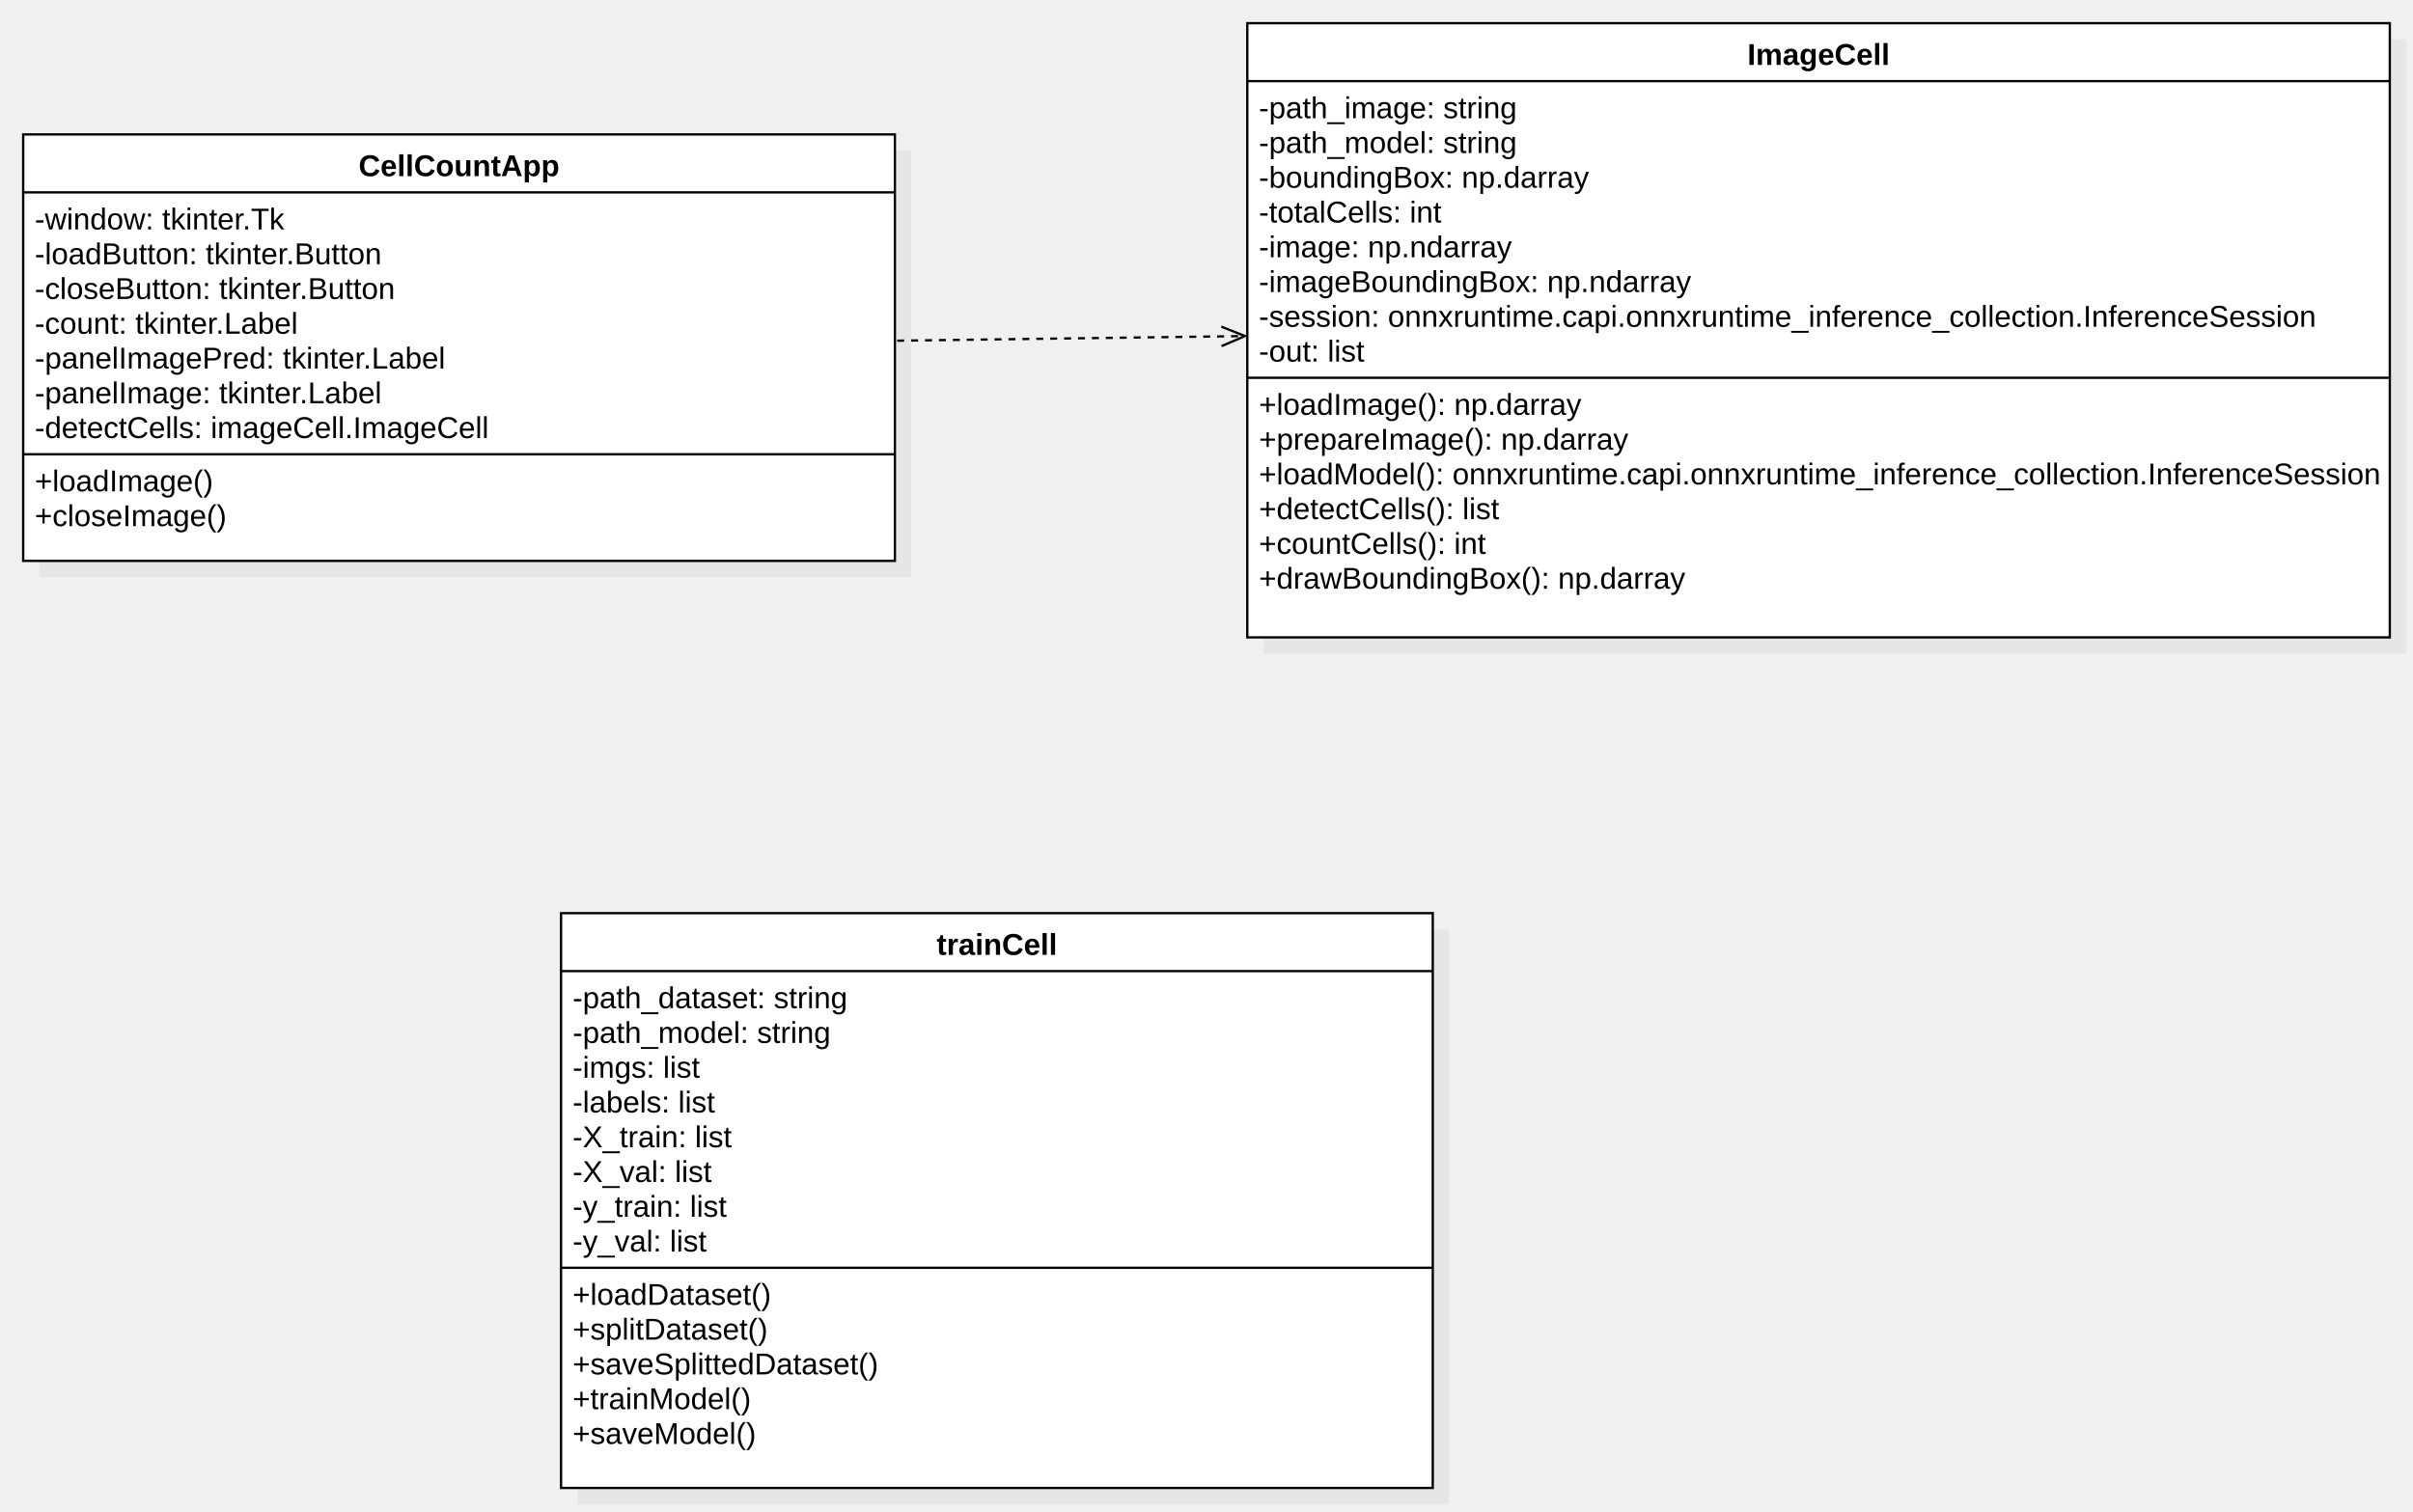
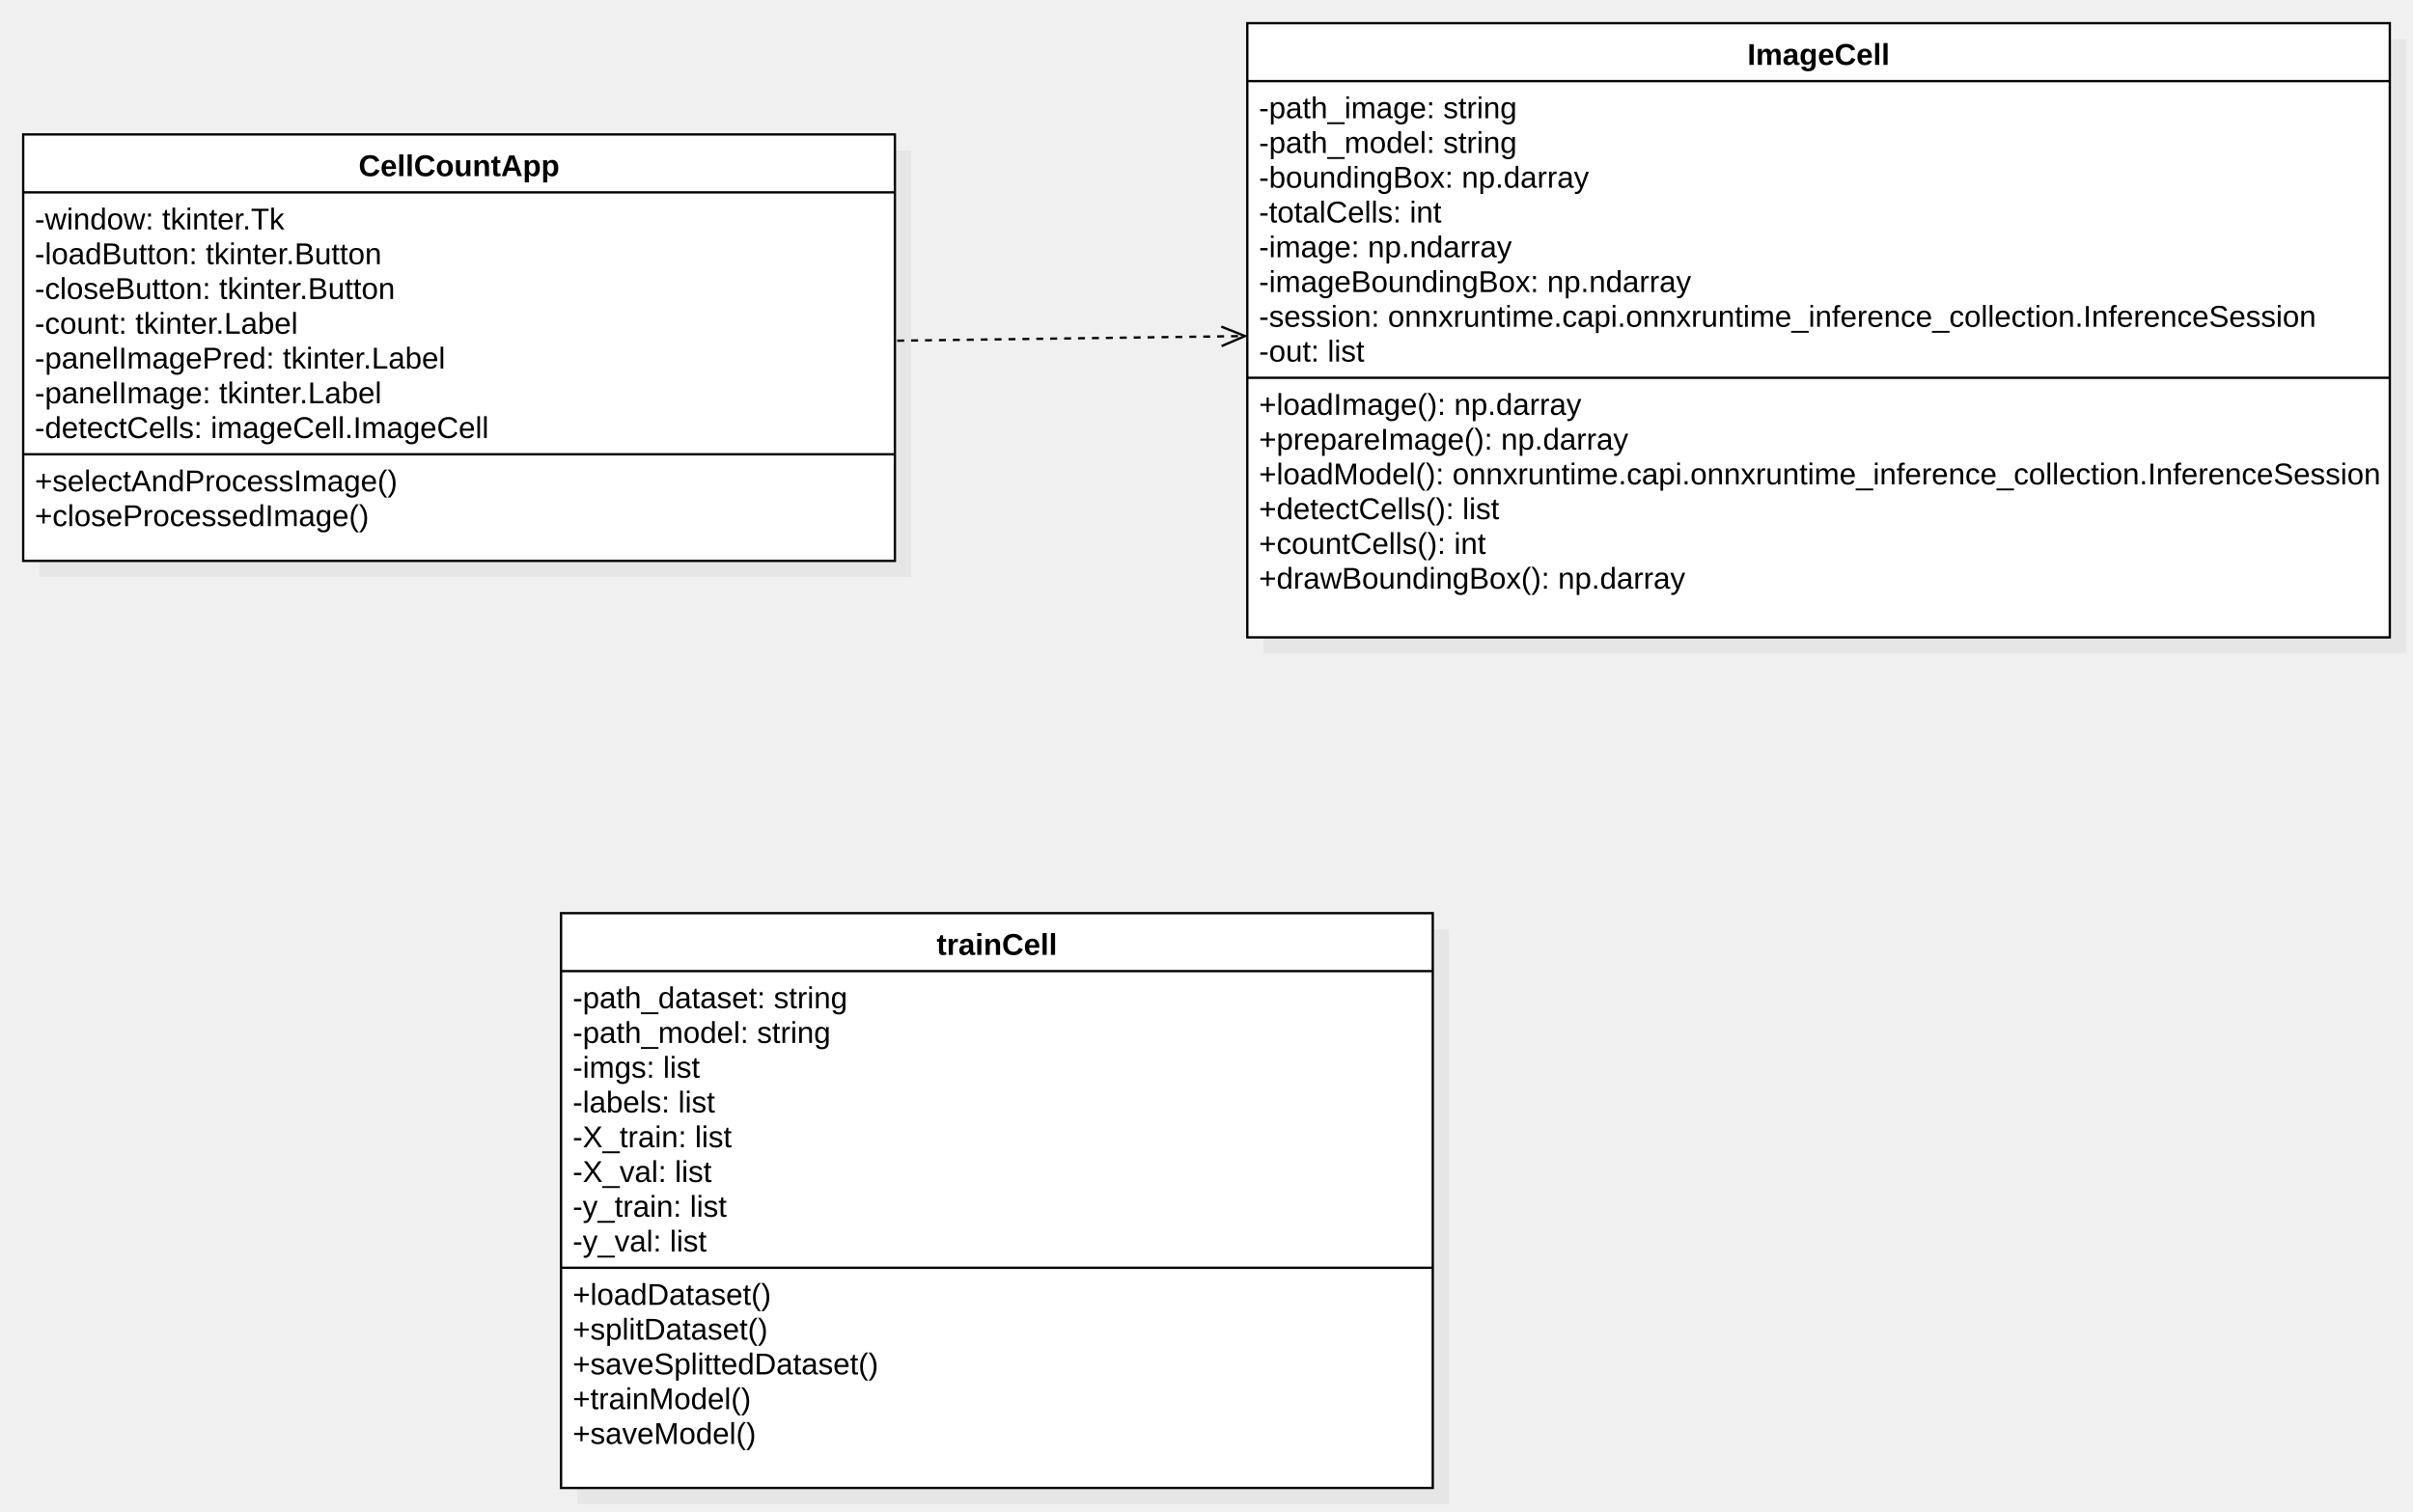
<svg xmlns="http://www.w3.org/2000/svg" version="1.1" width="1040.806" height="652">
  <defs />
  <g>
    <text fill="#eeeeee" stroke="none" font-family="Arial" font-size="24px" font-style="normal" font-weight="normal" text-decoration="none" x="0" y="0"> </text>
    <text fill="#eeeeee" stroke="none" font-family="Arial" font-size="24px" font-style="normal" font-weight="normal" text-decoration="none" x="0" y="30"> </text>
    <text fill="#eeeeee" stroke="none" font-family="Arial" font-size="24px" font-style="normal" font-weight="normal" text-decoration="none" x="0" y="60"> </text>
    <text fill="#eeeeee" stroke="none" font-family="Arial" font-size="24px" font-style="normal" font-weight="normal" text-decoration="none" x="0" y="90"> </text>
    <text fill="#eeeeee" stroke="none" font-family="Arial" font-size="24px" font-style="normal" font-weight="normal" text-decoration="none" x="0" y="120"> </text>
    <text fill="#eeeeee" stroke="none" font-family="Arial" font-size="24px" font-style="normal" font-weight="normal" text-decoration="none" x="0" y="150"> </text>
    <text fill="#eeeeee" stroke="none" font-family="Arial" font-size="24px" font-style="normal" font-weight="normal" text-decoration="none" x="0" y="180"> </text>
    <text fill="#eeeeee" stroke="none" font-family="Arial" font-size="24px" font-style="normal" font-weight="normal" text-decoration="none" x="0" y="210"> </text>
    <text fill="#eeeeee" stroke="none" font-family="Arial" font-size="24px" font-style="normal" font-weight="normal" text-decoration="none" x="0" y="240"> </text>
    <text fill="#eeeeee" stroke="none" font-family="Arial" font-size="24px" font-style="normal" font-weight="normal" text-decoration="none" x="0" y="270"> </text>
    <text fill="#eeeeee" stroke="none" font-family="Arial" font-size="24px" font-style="normal" font-weight="normal" text-decoration="none" x="0" y="300"> </text>
    <text fill="#eeeeee" stroke="none" font-family="Arial" font-size="24px" font-style="normal" font-weight="normal" text-decoration="none" x="0" y="330"> </text>
    <text fill="#eeeeee" stroke="none" font-family="Arial" font-size="24px" font-style="normal" font-weight="normal" text-decoration="none" x="0" y="360"> </text>
    <text fill="#eeeeee" stroke="none" font-family="Arial" font-size="24px" font-style="normal" font-weight="normal" text-decoration="none" x="0" y="390"> </text>
    <text fill="#eeeeee" stroke="none" font-family="Arial" font-size="24px" font-style="normal" font-weight="normal" text-decoration="none" x="0" y="420"> </text>
    <text fill="#eeeeee" stroke="none" font-family="Arial" font-size="24px" font-style="normal" font-weight="normal" text-decoration="none" x="0" y="450"> </text>
    <text fill="#eeeeee" stroke="none" font-family="Arial" font-size="24px" font-style="normal" font-weight="normal" text-decoration="none" x="0" y="480"> </text>
    <text fill="#eeeeee" stroke="none" font-family="Arial" font-size="24px" font-style="normal" font-weight="normal" text-decoration="none" x="0" y="510"> </text>
    <text fill="#eeeeee" stroke="none" font-family="Arial" font-size="24px" font-style="normal" font-weight="normal" text-decoration="none" x="0" y="540"> </text>
    <text fill="#eeeeee" stroke="none" font-family="Arial" font-size="24px" font-style="normal" font-weight="normal" text-decoration="none" x="0" y="570"> </text>
    <text fill="#eeeeee" stroke="none" font-family="Arial" font-size="24px" font-style="normal" font-weight="normal" text-decoration="none" x="0" y="600"> </text>
    <text fill="#eeeeee" stroke="none" font-family="Arial" font-size="24px" font-style="normal" font-weight="normal" text-decoration="none" x="0" y="630"> </text>
    <text fill="#eeeeee" stroke="none" font-family="Arial" font-size="24px" font-style="normal" font-weight="normal" text-decoration="none" x="200" y="0"> </text>
    <text fill="#eeeeee" stroke="none" font-family="Arial" font-size="24px" font-style="normal" font-weight="normal" text-decoration="none" x="200" y="30"> </text>
    <text fill="#eeeeee" stroke="none" font-family="Arial" font-size="24px" font-style="normal" font-weight="normal" text-decoration="none" x="200" y="60"> </text>
    <text fill="#eeeeee" stroke="none" font-family="Arial" font-size="24px" font-style="normal" font-weight="normal" text-decoration="none" x="200" y="90"> </text>
    <text fill="#eeeeee" stroke="none" font-family="Arial" font-size="24px" font-style="normal" font-weight="normal" text-decoration="none" x="200" y="120"> </text>
    <text fill="#eeeeee" stroke="none" font-family="Arial" font-size="24px" font-style="normal" font-weight="normal" text-decoration="none" x="200" y="150"> </text>
    <text fill="#eeeeee" stroke="none" font-family="Arial" font-size="24px" font-style="normal" font-weight="normal" text-decoration="none" x="200" y="180"> </text>
    <text fill="#eeeeee" stroke="none" font-family="Arial" font-size="24px" font-style="normal" font-weight="normal" text-decoration="none" x="200" y="210"> </text>
    <text fill="#eeeeee" stroke="none" font-family="Arial" font-size="24px" font-style="normal" font-weight="normal" text-decoration="none" x="200" y="240"> </text>
    <text fill="#eeeeee" stroke="none" font-family="Arial" font-size="24px" font-style="normal" font-weight="normal" text-decoration="none" x="200" y="270"> </text>
    <text fill="#eeeeee" stroke="none" font-family="Arial" font-size="24px" font-style="normal" font-weight="normal" text-decoration="none" x="200" y="300"> </text>
    <text fill="#eeeeee" stroke="none" font-family="Arial" font-size="24px" font-style="normal" font-weight="normal" text-decoration="none" x="200" y="330"> </text>
    <text fill="#eeeeee" stroke="none" font-family="Arial" font-size="24px" font-style="normal" font-weight="normal" text-decoration="none" x="200" y="360"> </text>
    <text fill="#eeeeee" stroke="none" font-family="Arial" font-size="24px" font-style="normal" font-weight="normal" text-decoration="none" x="200" y="390"> </text>
    <text fill="#eeeeee" stroke="none" font-family="Arial" font-size="24px" font-style="normal" font-weight="normal" text-decoration="none" x="200" y="420"> </text>
    <text fill="#eeeeee" stroke="none" font-family="Arial" font-size="24px" font-style="normal" font-weight="normal" text-decoration="none" x="200" y="450"> </text>
    <text fill="#eeeeee" stroke="none" font-family="Arial" font-size="24px" font-style="normal" font-weight="normal" text-decoration="none" x="200" y="480"> </text>
    <text fill="#eeeeee" stroke="none" font-family="Arial" font-size="24px" font-style="normal" font-weight="normal" text-decoration="none" x="200" y="510"> </text>
    <text fill="#eeeeee" stroke="none" font-family="Arial" font-size="24px" font-style="normal" font-weight="normal" text-decoration="none" x="200" y="540"> </text>
    <text fill="#eeeeee" stroke="none" font-family="Arial" font-size="24px" font-style="normal" font-weight="normal" text-decoration="none" x="200" y="570"> </text>
    <text fill="#eeeeee" stroke="none" font-family="Arial" font-size="24px" font-style="normal" font-weight="normal" text-decoration="none" x="200" y="600"> </text>
    <text fill="#eeeeee" stroke="none" font-family="Arial" font-size="24px" font-style="normal" font-weight="normal" text-decoration="none" x="200" y="630"> </text>
    <text fill="#eeeeee" stroke="none" font-family="Arial" font-size="24px" font-style="normal" font-weight="normal" text-decoration="none" x="400" y="0"> </text>
    <text fill="#eeeeee" stroke="none" font-family="Arial" font-size="24px" font-style="normal" font-weight="normal" text-decoration="none" x="400" y="30"> </text>
    <text fill="#eeeeee" stroke="none" font-family="Arial" font-size="24px" font-style="normal" font-weight="normal" text-decoration="none" x="400" y="60"> </text>
    <text fill="#eeeeee" stroke="none" font-family="Arial" font-size="24px" font-style="normal" font-weight="normal" text-decoration="none" x="400" y="90"> </text>
    <text fill="#eeeeee" stroke="none" font-family="Arial" font-size="24px" font-style="normal" font-weight="normal" text-decoration="none" x="400" y="120"> </text>
    <text fill="#eeeeee" stroke="none" font-family="Arial" font-size="24px" font-style="normal" font-weight="normal" text-decoration="none" x="400" y="150"> </text>
    <text fill="#eeeeee" stroke="none" font-family="Arial" font-size="24px" font-style="normal" font-weight="normal" text-decoration="none" x="400" y="180"> </text>
    <text fill="#eeeeee" stroke="none" font-family="Arial" font-size="24px" font-style="normal" font-weight="normal" text-decoration="none" x="400" y="210"> </text>
    <text fill="#eeeeee" stroke="none" font-family="Arial" font-size="24px" font-style="normal" font-weight="normal" text-decoration="none" x="400" y="240"> </text>
    <text fill="#eeeeee" stroke="none" font-family="Arial" font-size="24px" font-style="normal" font-weight="normal" text-decoration="none" x="400" y="270"> </text>
    <text fill="#eeeeee" stroke="none" font-family="Arial" font-size="24px" font-style="normal" font-weight="normal" text-decoration="none" x="400" y="300"> </text>
    <text fill="#eeeeee" stroke="none" font-family="Arial" font-size="24px" font-style="normal" font-weight="normal" text-decoration="none" x="400" y="330"> </text>
    <text fill="#eeeeee" stroke="none" font-family="Arial" font-size="24px" font-style="normal" font-weight="normal" text-decoration="none" x="400" y="360"> </text>
    <text fill="#eeeeee" stroke="none" font-family="Arial" font-size="24px" font-style="normal" font-weight="normal" text-decoration="none" x="400" y="390"> </text>
    <text fill="#eeeeee" stroke="none" font-family="Arial" font-size="24px" font-style="normal" font-weight="normal" text-decoration="none" x="400" y="420"> </text>
    <text fill="#eeeeee" stroke="none" font-family="Arial" font-size="24px" font-style="normal" font-weight="normal" text-decoration="none" x="400" y="450"> </text>
    <text fill="#eeeeee" stroke="none" font-family="Arial" font-size="24px" font-style="normal" font-weight="normal" text-decoration="none" x="400" y="480"> </text>
    <text fill="#eeeeee" stroke="none" font-family="Arial" font-size="24px" font-style="normal" font-weight="normal" text-decoration="none" x="400" y="510"> </text>
    <text fill="#eeeeee" stroke="none" font-family="Arial" font-size="24px" font-style="normal" font-weight="normal" text-decoration="none" x="400" y="540"> </text>
    <text fill="#eeeeee" stroke="none" font-family="Arial" font-size="24px" font-style="normal" font-weight="normal" text-decoration="none" x="400" y="570"> </text>
    <text fill="#eeeeee" stroke="none" font-family="Arial" font-size="24px" font-style="normal" font-weight="normal" text-decoration="none" x="400" y="600"> </text>
    <text fill="#eeeeee" stroke="none" font-family="Arial" font-size="24px" font-style="normal" font-weight="normal" text-decoration="none" x="400" y="630"> </text>
    <text fill="#eeeeee" stroke="none" font-family="Arial" font-size="24px" font-style="normal" font-weight="normal" text-decoration="none" x="600" y="0"> </text>
    <text fill="#eeeeee" stroke="none" font-family="Arial" font-size="24px" font-style="normal" font-weight="normal" text-decoration="none" x="600" y="30"> </text>
    <text fill="#eeeeee" stroke="none" font-family="Arial" font-size="24px" font-style="normal" font-weight="normal" text-decoration="none" x="600" y="60"> </text>
    <text fill="#eeeeee" stroke="none" font-family="Arial" font-size="24px" font-style="normal" font-weight="normal" text-decoration="none" x="600" y="90"> </text>
    <text fill="#eeeeee" stroke="none" font-family="Arial" font-size="24px" font-style="normal" font-weight="normal" text-decoration="none" x="600" y="120"> </text>
    <text fill="#eeeeee" stroke="none" font-family="Arial" font-size="24px" font-style="normal" font-weight="normal" text-decoration="none" x="600" y="150"> </text>
    <text fill="#eeeeee" stroke="none" font-family="Arial" font-size="24px" font-style="normal" font-weight="normal" text-decoration="none" x="600" y="180"> </text>
    <text fill="#eeeeee" stroke="none" font-family="Arial" font-size="24px" font-style="normal" font-weight="normal" text-decoration="none" x="600" y="210"> </text>
    <text fill="#eeeeee" stroke="none" font-family="Arial" font-size="24px" font-style="normal" font-weight="normal" text-decoration="none" x="600" y="240"> </text>
    <text fill="#eeeeee" stroke="none" font-family="Arial" font-size="24px" font-style="normal" font-weight="normal" text-decoration="none" x="600" y="270"> </text>
    <text fill="#eeeeee" stroke="none" font-family="Arial" font-size="24px" font-style="normal" font-weight="normal" text-decoration="none" x="600" y="300"> </text>
    <text fill="#eeeeee" stroke="none" font-family="Arial" font-size="24px" font-style="normal" font-weight="normal" text-decoration="none" x="600" y="330"> </text>
    <text fill="#eeeeee" stroke="none" font-family="Arial" font-size="24px" font-style="normal" font-weight="normal" text-decoration="none" x="600" y="360"> </text>
    <text fill="#eeeeee" stroke="none" font-family="Arial" font-size="24px" font-style="normal" font-weight="normal" text-decoration="none" x="600" y="390"> </text>
    <text fill="#eeeeee" stroke="none" font-family="Arial" font-size="24px" font-style="normal" font-weight="normal" text-decoration="none" x="600" y="420"> </text>
    <text fill="#eeeeee" stroke="none" font-family="Arial" font-size="24px" font-style="normal" font-weight="normal" text-decoration="none" x="600" y="450"> </text>
    <text fill="#eeeeee" stroke="none" font-family="Arial" font-size="24px" font-style="normal" font-weight="normal" text-decoration="none" x="600" y="480"> </text>
    <text fill="#eeeeee" stroke="none" font-family="Arial" font-size="24px" font-style="normal" font-weight="normal" text-decoration="none" x="600" y="510"> </text>
    <text fill="#eeeeee" stroke="none" font-family="Arial" font-size="24px" font-style="normal" font-weight="normal" text-decoration="none" x="600" y="540"> </text>
    <text fill="#eeeeee" stroke="none" font-family="Arial" font-size="24px" font-style="normal" font-weight="normal" text-decoration="none" x="600" y="570"> </text>
    <text fill="#eeeeee" stroke="none" font-family="Arial" font-size="24px" font-style="normal" font-weight="normal" text-decoration="none" x="600" y="600"> </text>
    <text fill="#eeeeee" stroke="none" font-family="Arial" font-size="24px" font-style="normal" font-weight="normal" text-decoration="none" x="600" y="630"> </text>
    <text fill="#eeeeee" stroke="none" font-family="Arial" font-size="24px" font-style="normal" font-weight="normal" text-decoration="none" x="800" y="0"> </text>
    <text fill="#eeeeee" stroke="none" font-family="Arial" font-size="24px" font-style="normal" font-weight="normal" text-decoration="none" x="800" y="30"> </text>
    <text fill="#eeeeee" stroke="none" font-family="Arial" font-size="24px" font-style="normal" font-weight="normal" text-decoration="none" x="800" y="60"> </text>
    <text fill="#eeeeee" stroke="none" font-family="Arial" font-size="24px" font-style="normal" font-weight="normal" text-decoration="none" x="800" y="90"> </text>
    <text fill="#eeeeee" stroke="none" font-family="Arial" font-size="24px" font-style="normal" font-weight="normal" text-decoration="none" x="800" y="120"> </text>
    <text fill="#eeeeee" stroke="none" font-family="Arial" font-size="24px" font-style="normal" font-weight="normal" text-decoration="none" x="800" y="150"> </text>
    <text fill="#eeeeee" stroke="none" font-family="Arial" font-size="24px" font-style="normal" font-weight="normal" text-decoration="none" x="800" y="180"> </text>
    <text fill="#eeeeee" stroke="none" font-family="Arial" font-size="24px" font-style="normal" font-weight="normal" text-decoration="none" x="800" y="210"> </text>
    <text fill="#eeeeee" stroke="none" font-family="Arial" font-size="24px" font-style="normal" font-weight="normal" text-decoration="none" x="800" y="240"> </text>
    <text fill="#eeeeee" stroke="none" font-family="Arial" font-size="24px" font-style="normal" font-weight="normal" text-decoration="none" x="800" y="270"> </text>
    <text fill="#eeeeee" stroke="none" font-family="Arial" font-size="24px" font-style="normal" font-weight="normal" text-decoration="none" x="800" y="300"> </text>
    <text fill="#eeeeee" stroke="none" font-family="Arial" font-size="24px" font-style="normal" font-weight="normal" text-decoration="none" x="800" y="330"> </text>
    <text fill="#eeeeee" stroke="none" font-family="Arial" font-size="24px" font-style="normal" font-weight="normal" text-decoration="none" x="800" y="360"> </text>
    <text fill="#eeeeee" stroke="none" font-family="Arial" font-size="24px" font-style="normal" font-weight="normal" text-decoration="none" x="800" y="390"> </text>
    <text fill="#eeeeee" stroke="none" font-family="Arial" font-size="24px" font-style="normal" font-weight="normal" text-decoration="none" x="800" y="420"> </text>
    <text fill="#eeeeee" stroke="none" font-family="Arial" font-size="24px" font-style="normal" font-weight="normal" text-decoration="none" x="800" y="450"> </text>
    <text fill="#eeeeee" stroke="none" font-family="Arial" font-size="24px" font-style="normal" font-weight="normal" text-decoration="none" x="800" y="480"> </text>
    <text fill="#eeeeee" stroke="none" font-family="Arial" font-size="24px" font-style="normal" font-weight="normal" text-decoration="none" x="800" y="510"> </text>
    <text fill="#eeeeee" stroke="none" font-family="Arial" font-size="24px" font-style="normal" font-weight="normal" text-decoration="none" x="800" y="540"> </text>
    <text fill="#eeeeee" stroke="none" font-family="Arial" font-size="24px" font-style="normal" font-weight="normal" text-decoration="none" x="800" y="570"> </text>
    <text fill="#eeeeee" stroke="none" font-family="Arial" font-size="24px" font-style="normal" font-weight="normal" text-decoration="none" x="800" y="600"> </text>
    <text fill="#eeeeee" stroke="none" font-family="Arial" font-size="24px" font-style="normal" font-weight="normal" text-decoration="none" x="800" y="630"> </text>
    <text fill="#eeeeee" stroke="none" font-family="Arial" font-size="24px" font-style="normal" font-weight="normal" text-decoration="none" x="1000" y="0"> </text>
    <text fill="#eeeeee" stroke="none" font-family="Arial" font-size="24px" font-style="normal" font-weight="normal" text-decoration="none" x="1000" y="30"> </text>
    <text fill="#eeeeee" stroke="none" font-family="Arial" font-size="24px" font-style="normal" font-weight="normal" text-decoration="none" x="1000" y="60"> </text>
    <text fill="#eeeeee" stroke="none" font-family="Arial" font-size="24px" font-style="normal" font-weight="normal" text-decoration="none" x="1000" y="90"> </text>
    <text fill="#eeeeee" stroke="none" font-family="Arial" font-size="24px" font-style="normal" font-weight="normal" text-decoration="none" x="1000" y="120"> </text>
    <text fill="#eeeeee" stroke="none" font-family="Arial" font-size="24px" font-style="normal" font-weight="normal" text-decoration="none" x="1000" y="150"> </text>
    <text fill="#eeeeee" stroke="none" font-family="Arial" font-size="24px" font-style="normal" font-weight="normal" text-decoration="none" x="1000" y="180"> </text>
    <text fill="#eeeeee" stroke="none" font-family="Arial" font-size="24px" font-style="normal" font-weight="normal" text-decoration="none" x="1000" y="210"> </text>
    <text fill="#eeeeee" stroke="none" font-family="Arial" font-size="24px" font-style="normal" font-weight="normal" text-decoration="none" x="1000" y="240"> </text>
    <text fill="#eeeeee" stroke="none" font-family="Arial" font-size="24px" font-style="normal" font-weight="normal" text-decoration="none" x="1000" y="270"> </text>
    <text fill="#eeeeee" stroke="none" font-family="Arial" font-size="24px" font-style="normal" font-weight="normal" text-decoration="none" x="1000" y="300"> </text>
    <text fill="#eeeeee" stroke="none" font-family="Arial" font-size="24px" font-style="normal" font-weight="normal" text-decoration="none" x="1000" y="330"> </text>
    <text fill="#eeeeee" stroke="none" font-family="Arial" font-size="24px" font-style="normal" font-weight="normal" text-decoration="none" x="1000" y="360"> </text>
    <text fill="#eeeeee" stroke="none" font-family="Arial" font-size="24px" font-style="normal" font-weight="normal" text-decoration="none" x="1000" y="390"> </text>
    <text fill="#eeeeee" stroke="none" font-family="Arial" font-size="24px" font-style="normal" font-weight="normal" text-decoration="none" x="1000" y="420"> </text>
    <text fill="#eeeeee" stroke="none" font-family="Arial" font-size="24px" font-style="normal" font-weight="normal" text-decoration="none" x="1000" y="450"> </text>
    <text fill="#eeeeee" stroke="none" font-family="Arial" font-size="24px" font-style="normal" font-weight="normal" text-decoration="none" x="1000" y="480"> </text>
    <text fill="#eeeeee" stroke="none" font-family="Arial" font-size="24px" font-style="normal" font-weight="normal" text-decoration="none" x="1000" y="510"> </text>
    <text fill="#eeeeee" stroke="none" font-family="Arial" font-size="24px" font-style="normal" font-weight="normal" text-decoration="none" x="1000" y="540"> </text>
    <text fill="#eeeeee" stroke="none" font-family="Arial" font-size="24px" font-style="normal" font-weight="normal" text-decoration="none" x="1000" y="570"> </text>
    <text fill="#eeeeee" stroke="none" font-family="Arial" font-size="24px" font-style="normal" font-weight="normal" text-decoration="none" x="1000" y="600"> </text>
    <text fill="#eeeeee" stroke="none" font-family="Arial" font-size="24px" font-style="normal" font-weight="normal" text-decoration="none" x="1000" y="630"> </text>
    <g transform="translate(-30,-14) scale(1,1)">
      <rect fill="#C0C0C0" stroke="none" x="47" y="79" width="376" height="184" opacity="0.2" />
    </g>
    <g transform="translate(-30,-14) scale(1,1)">
      <rect fill="#ffffff" stroke="none" x="40" y="72" width="376" height="184" />
    </g>
    <g transform="translate(-30,-14) scale(1,1)">
      <path fill="none" stroke="#000000" d="M 40 72 L 416 72 L 416 256 L 40 256 L 40 72 Z Z" stroke-miterlimit="10" />
    </g>
    <g transform="translate(-30,-14) scale(1,1)">
      <path fill="none" stroke="#000000" d="M 40 97 L 416 97" stroke-miterlimit="10" />
    </g>
    <g transform="translate(-30,-14) scale(1,1)">
      <path fill="none" stroke="#000000" d="M 40 210 L 416 210" stroke-miterlimit="10" />
    </g>
    <g transform="translate(-30,-14) scale(1,1)">
      <g>
        <path fill="none" stroke="none" />
        <text fill="#000000" stroke="none" font-family="Arial" font-size="13px" font-style="normal" font-weight="bold" text-decoration="none" x="184.674" y="90">CellCountApp</text>
      </g>
    </g>
    <g transform="translate(-30,-14) scale(1,1)">
      <g>
        <path fill="none" stroke="none" />
        <text fill="#000000" stroke="none" font-family="Arial" font-size="13px" font-style="normal" font-weight="normal" text-decoration="none" x="45" y="113">-window: tkinter.Tk</text>
      </g>
    </g>
    <g transform="translate(-30,-14) scale(1,1)">
      <g>
        <path fill="none" stroke="none" />
        <text fill="#000000" stroke="none" font-family="Arial" font-size="13px" font-style="normal" font-weight="normal" text-decoration="none" x="45" y="128">-loadButton: tkinter.Button</text>
      </g>
    </g>
    <g transform="translate(-30,-14) scale(1,1)">
      <g>
        <path fill="none" stroke="none" />
        <text fill="#000000" stroke="none" font-family="Arial" font-size="13px" font-style="normal" font-weight="normal" text-decoration="none" x="45" y="143">-closeButton: tkinter.Button</text>
      </g>
    </g>
    <g transform="translate(-30,-14) scale(1,1)">
      <g>
        <path fill="none" stroke="none" />
        <text fill="#000000" stroke="none" font-family="Arial" font-size="13px" font-style="normal" font-weight="normal" text-decoration="none" x="45" y="158">-count: tkinter.Label</text>
      </g>
    </g>
    <g transform="translate(-30,-14) scale(1,1)">
      <g>
        <path fill="none" stroke="none" />
        <text fill="#000000" stroke="none" font-family="Arial" font-size="13px" font-style="normal" font-weight="normal" text-decoration="none" x="45" y="173">-panelImagePred: tkinter.Label</text>
      </g>
    </g>
    <g transform="translate(-30,-14) scale(1,1)">
      <g>
        <path fill="none" stroke="none" />
        <text fill="#000000" stroke="none" font-family="Arial" font-size="13px" font-style="normal" font-weight="normal" text-decoration="none" x="45" y="188">-panelImage: tkinter.Label</text>
      </g>
    </g>
    <g transform="translate(-30,-14) scale(1,1)">
      <g>
        <path fill="none" stroke="none" />
        <text fill="#000000" stroke="none" font-family="Arial" font-size="13px" font-style="normal" font-weight="normal" text-decoration="none" x="45" y="203">-detectCells: imageCell.ImageCell</text>
      </g>
    </g>
    <g transform="translate(-30,-14) scale(1,1)">
      <g>
        <path fill="none" stroke="none" />
-         <text fill="#000000" stroke="none" font-family="Arial" font-size="13px" font-style="normal" font-weight="normal" text-decoration="none" x="45" y="226">+loadImage()</text>
-       </g>
-     </g>
-     <g transform="translate(-30,-14) scale(1,1)">
-       <g>
-         <path fill="none" stroke="none" />
-         <text fill="#000000" stroke="none" font-family="Arial" font-size="13px" font-style="normal" font-weight="normal" text-decoration="none" x="45" y="241">+closeImage()</text>
+         <text fill="#000000" stroke="none" font-family="Arial" font-size="13px" font-style="normal" font-weight="normal" text-decoration="none" x="45" y="226">+selectAndProcessImage()</text>
+       </g>
+     </g>
+     <g transform="translate(-30,-14) scale(1,1)">
+       <g>
+         <path fill="none" stroke="none" />
+         <text fill="#000000" stroke="none" font-family="Arial" font-size="13px" font-style="normal" font-weight="normal" text-decoration="none" x="45" y="241">+closeProcessedImage()</text>
      </g>
    </g>
    <g transform="translate(-30,-14) scale(1,1)">
      <rect fill="#C0C0C0" stroke="none" x="575" y="31" width="492.806" height="265" opacity="0.2" />
    </g>
    <g transform="translate(-30,-14) scale(1,1)">
      <rect fill="#ffffff" stroke="none" x="568" y="24" width="492.806" height="265" />
    </g>
    <g transform="translate(-30,-14) scale(1,1)">
      <path fill="none" stroke="#000000" d="M 568 24 L 1060.806 24 L 1060.806 289 L 568 289 L 568 24 Z Z" stroke-miterlimit="10" />
    </g>
    <g transform="translate(-30,-14) scale(1,1)">
      <path fill="none" stroke="#000000" d="M 568 49 L 1060.806 49" stroke-miterlimit="10" />
    </g>
    <g transform="translate(-30,-14) scale(1,1)">
      <path fill="none" stroke="#000000" d="M 568 177 L 1060.806 177" stroke-miterlimit="10" />
    </g>
    <g transform="translate(-30,-14) scale(1,1)">
      <g>
        <path fill="none" stroke="none" />
        <text fill="#000000" stroke="none" font-family="Arial" font-size="13px" font-style="normal" font-weight="bold" text-decoration="none" x="783.696" y="42">ImageCell</text>
      </g>
    </g>
    <g transform="translate(-30,-14) scale(1,1)">
      <g>
        <path fill="none" stroke="none" />
        <text fill="#000000" stroke="none" font-family="Arial" font-size="13px" font-style="normal" font-weight="normal" text-decoration="none" x="573" y="65">-path_image: string</text>
      </g>
    </g>
    <g transform="translate(-30,-14) scale(1,1)">
      <g>
        <path fill="none" stroke="none" />
        <text fill="#000000" stroke="none" font-family="Arial" font-size="13px" font-style="normal" font-weight="normal" text-decoration="none" x="573" y="80">-path_model: string</text>
      </g>
    </g>
    <g transform="translate(-30,-14) scale(1,1)">
      <g>
        <path fill="none" stroke="none" />
        <text fill="#000000" stroke="none" font-family="Arial" font-size="13px" font-style="normal" font-weight="normal" text-decoration="none" x="573" y="95">-boundingBox: np.darray</text>
      </g>
    </g>
    <g transform="translate(-30,-14) scale(1,1)">
      <g>
        <path fill="none" stroke="none" />
        <text fill="#000000" stroke="none" font-family="Arial" font-size="13px" font-style="normal" font-weight="normal" text-decoration="none" x="573" y="110">-totalCells: int</text>
      </g>
    </g>
    <g transform="translate(-30,-14) scale(1,1)">
      <g>
        <path fill="none" stroke="none" />
        <text fill="#000000" stroke="none" font-family="Arial" font-size="13px" font-style="normal" font-weight="normal" text-decoration="none" x="573" y="125">-image: np.ndarray</text>
      </g>
    </g>
    <g transform="translate(-30,-14) scale(1,1)">
      <g>
        <path fill="none" stroke="none" />
        <text fill="#000000" stroke="none" font-family="Arial" font-size="13px" font-style="normal" font-weight="normal" text-decoration="none" x="573" y="140">-imageBoundingBox: np.ndarray</text>
      </g>
    </g>
    <g transform="translate(-30,-14) scale(1,1)">
      <g>
        <path fill="none" stroke="none" />
        <text fill="#000000" stroke="none" font-family="Arial" font-size="13px" font-style="normal" font-weight="normal" text-decoration="none" x="573" y="155">-session: onnxruntime.capi.onnxruntime_inference_collection.InferenceSession</text>
      </g>
    </g>
    <g transform="translate(-30,-14) scale(1,1)">
      <g>
        <path fill="none" stroke="none" />
        <text fill="#000000" stroke="none" font-family="Arial" font-size="13px" font-style="normal" font-weight="normal" text-decoration="none" x="573" y="170">-out: list</text>
      </g>
    </g>
    <g transform="translate(-30,-14) scale(1,1)">
      <g>
        <path fill="none" stroke="none" />
        <text fill="#000000" stroke="none" font-family="Arial" font-size="13px" font-style="normal" font-weight="normal" text-decoration="none" x="573" y="193">+loadImage(): np.darray</text>
      </g>
    </g>
    <g transform="translate(-30,-14) scale(1,1)">
      <g>
        <path fill="none" stroke="none" />
        <text fill="#000000" stroke="none" font-family="Arial" font-size="13px" font-style="normal" font-weight="normal" text-decoration="none" x="573" y="208">+prepareImage(): np.darray</text>
      </g>
    </g>
    <g transform="translate(-30,-14) scale(1,1)">
      <g>
        <path fill="none" stroke="none" />
        <text fill="#000000" stroke="none" font-family="Arial" font-size="13px" font-style="normal" font-weight="normal" text-decoration="none" x="573" y="223">+loadModel(): onnxruntime.capi.onnxruntime_inference_collection.InferenceSession</text>
      </g>
    </g>
    <g transform="translate(-30,-14) scale(1,1)">
      <g>
        <path fill="none" stroke="none" />
        <text fill="#000000" stroke="none" font-family="Arial" font-size="13px" font-style="normal" font-weight="normal" text-decoration="none" x="573" y="238">+detectCells(): list</text>
      </g>
    </g>
    <g transform="translate(-30,-14) scale(1,1)">
      <g>
        <path fill="none" stroke="none" />
        <text fill="#000000" stroke="none" font-family="Arial" font-size="13px" font-style="normal" font-weight="normal" text-decoration="none" x="573" y="253">+countCells(): int</text>
      </g>
    </g>
    <g transform="translate(-30,-14) scale(1,1)">
      <g>
        <path fill="none" stroke="none" />
        <text fill="#000000" stroke="none" font-family="Arial" font-size="13px" font-style="normal" font-weight="normal" text-decoration="none" x="573" y="268">+drawBoundingBox(): np.darray</text>
      </g>
    </g>
    <g transform="translate(-30,-14) scale(1,1)">
      <rect fill="#C0C0C0" stroke="none" x="279" y="415" width="376" height="248" opacity="0.2" />
    </g>
    <g transform="translate(-30,-14) scale(1,1)">
      <rect fill="#ffffff" stroke="none" x="272" y="408" width="376" height="248" />
    </g>
    <g transform="translate(-30,-14) scale(1,1)">
      <path fill="none" stroke="#000000" d="M 272 408 L 648 408 L 648 656 L 272 656 L 272 408 Z Z" stroke-miterlimit="10" />
    </g>
    <g transform="translate(-30,-14) scale(1,1)">
      <path fill="none" stroke="#000000" d="M 272 433 L 648 433" stroke-miterlimit="10" />
    </g>
    <g transform="translate(-30,-14) scale(1,1)">
      <path fill="none" stroke="#000000" d="M 272 561 L 648 561" stroke-miterlimit="10" />
    </g>
    <g transform="translate(-30,-14) scale(1,1)">
      <g>
        <path fill="none" stroke="none" />
        <text fill="#000000" stroke="none" font-family="Arial" font-size="13px" font-style="normal" font-weight="bold" text-decoration="none" x="433.994" y="426">trainCell</text>
      </g>
    </g>
    <g transform="translate(-30,-14) scale(1,1)">
      <g>
        <path fill="none" stroke="none" />
        <text fill="#000000" stroke="none" font-family="Arial" font-size="13px" font-style="normal" font-weight="normal" text-decoration="none" x="277" y="449">-path_dataset: string</text>
      </g>
    </g>
    <g transform="translate(-30,-14) scale(1,1)">
      <g>
        <path fill="none" stroke="none" />
        <text fill="#000000" stroke="none" font-family="Arial" font-size="13px" font-style="normal" font-weight="normal" text-decoration="none" x="277" y="464">-path_model: string</text>
      </g>
    </g>
    <g transform="translate(-30,-14) scale(1,1)">
      <g>
        <path fill="none" stroke="none" />
        <text fill="#000000" stroke="none" font-family="Arial" font-size="13px" font-style="normal" font-weight="normal" text-decoration="none" x="277" y="479">-imgs: list</text>
      </g>
    </g>
    <g transform="translate(-30,-14) scale(1,1)">
      <g>
        <path fill="none" stroke="none" />
        <text fill="#000000" stroke="none" font-family="Arial" font-size="13px" font-style="normal" font-weight="normal" text-decoration="none" x="277" y="494">-labels: list</text>
      </g>
    </g>
    <g transform="translate(-30,-14) scale(1,1)">
      <g>
        <path fill="none" stroke="none" />
        <text fill="#000000" stroke="none" font-family="Arial" font-size="13px" font-style="normal" font-weight="normal" text-decoration="none" x="277" y="509">-X_train: list</text>
      </g>
    </g>
    <g transform="translate(-30,-14) scale(1,1)">
      <g>
        <path fill="none" stroke="none" />
        <text fill="#000000" stroke="none" font-family="Arial" font-size="13px" font-style="normal" font-weight="normal" text-decoration="none" x="277" y="524">-X_val: list</text>
      </g>
    </g>
    <g transform="translate(-30,-14) scale(1,1)">
      <g>
        <path fill="none" stroke="none" />
        <text fill="#000000" stroke="none" font-family="Arial" font-size="13px" font-style="normal" font-weight="normal" text-decoration="none" x="277" y="539">-y_train: list</text>
      </g>
    </g>
    <g transform="translate(-30,-14) scale(1,1)">
      <g>
        <path fill="none" stroke="none" />
        <text fill="#000000" stroke="none" font-family="Arial" font-size="13px" font-style="normal" font-weight="normal" text-decoration="none" x="277" y="554">-y_val: list</text>
      </g>
    </g>
    <g transform="translate(-30,-14) scale(1,1)">
      <g>
        <path fill="none" stroke="none" />
        <text fill="#000000" stroke="none" font-family="Arial" font-size="13px" font-style="normal" font-weight="normal" text-decoration="none" x="277" y="577">+loadDataset()</text>
      </g>
    </g>
    <g transform="translate(-30,-14) scale(1,1)">
      <g>
        <path fill="none" stroke="none" />
        <text fill="#000000" stroke="none" font-family="Arial" font-size="13px" font-style="normal" font-weight="normal" text-decoration="none" x="277" y="592">+splitDataset()</text>
      </g>
    </g>
    <g transform="translate(-30,-14) scale(1,1)">
      <g>
        <path fill="none" stroke="none" />
        <text fill="#000000" stroke="none" font-family="Arial" font-size="13px" font-style="normal" font-weight="normal" text-decoration="none" x="277" y="607">+saveSplittedDataset()</text>
      </g>
    </g>
    <g transform="translate(-30,-14) scale(1,1)">
      <g>
        <path fill="none" stroke="none" />
        <text fill="#000000" stroke="none" font-family="Arial" font-size="13px" font-style="normal" font-weight="normal" text-decoration="none" x="277" y="622">+trainModel()</text>
      </g>
    </g>
    <g transform="translate(-30,-14) scale(1,1)">
      <g>
        <path fill="none" stroke="none" />
        <text fill="#000000" stroke="none" font-family="Arial" font-size="13px" font-style="normal" font-weight="normal" text-decoration="none" x="277" y="637">+saveModel()</text>
      </g>
    </g>
    <g transform="translate(-30,-14) scale(1,1)">
      <path fill="none" stroke="#000000" d="M 417 161 L 567 159" stroke-miterlimit="10" stroke-dasharray="3" />
    </g>
    <g transform="translate(-30,-14) scale(1,1)">
      <path fill="none" stroke="#000000" d="M 556.894 163.345 L 567 159 L 556.782 154.926" stroke-miterlimit="10" />
    </g>
  </g>
</svg>
